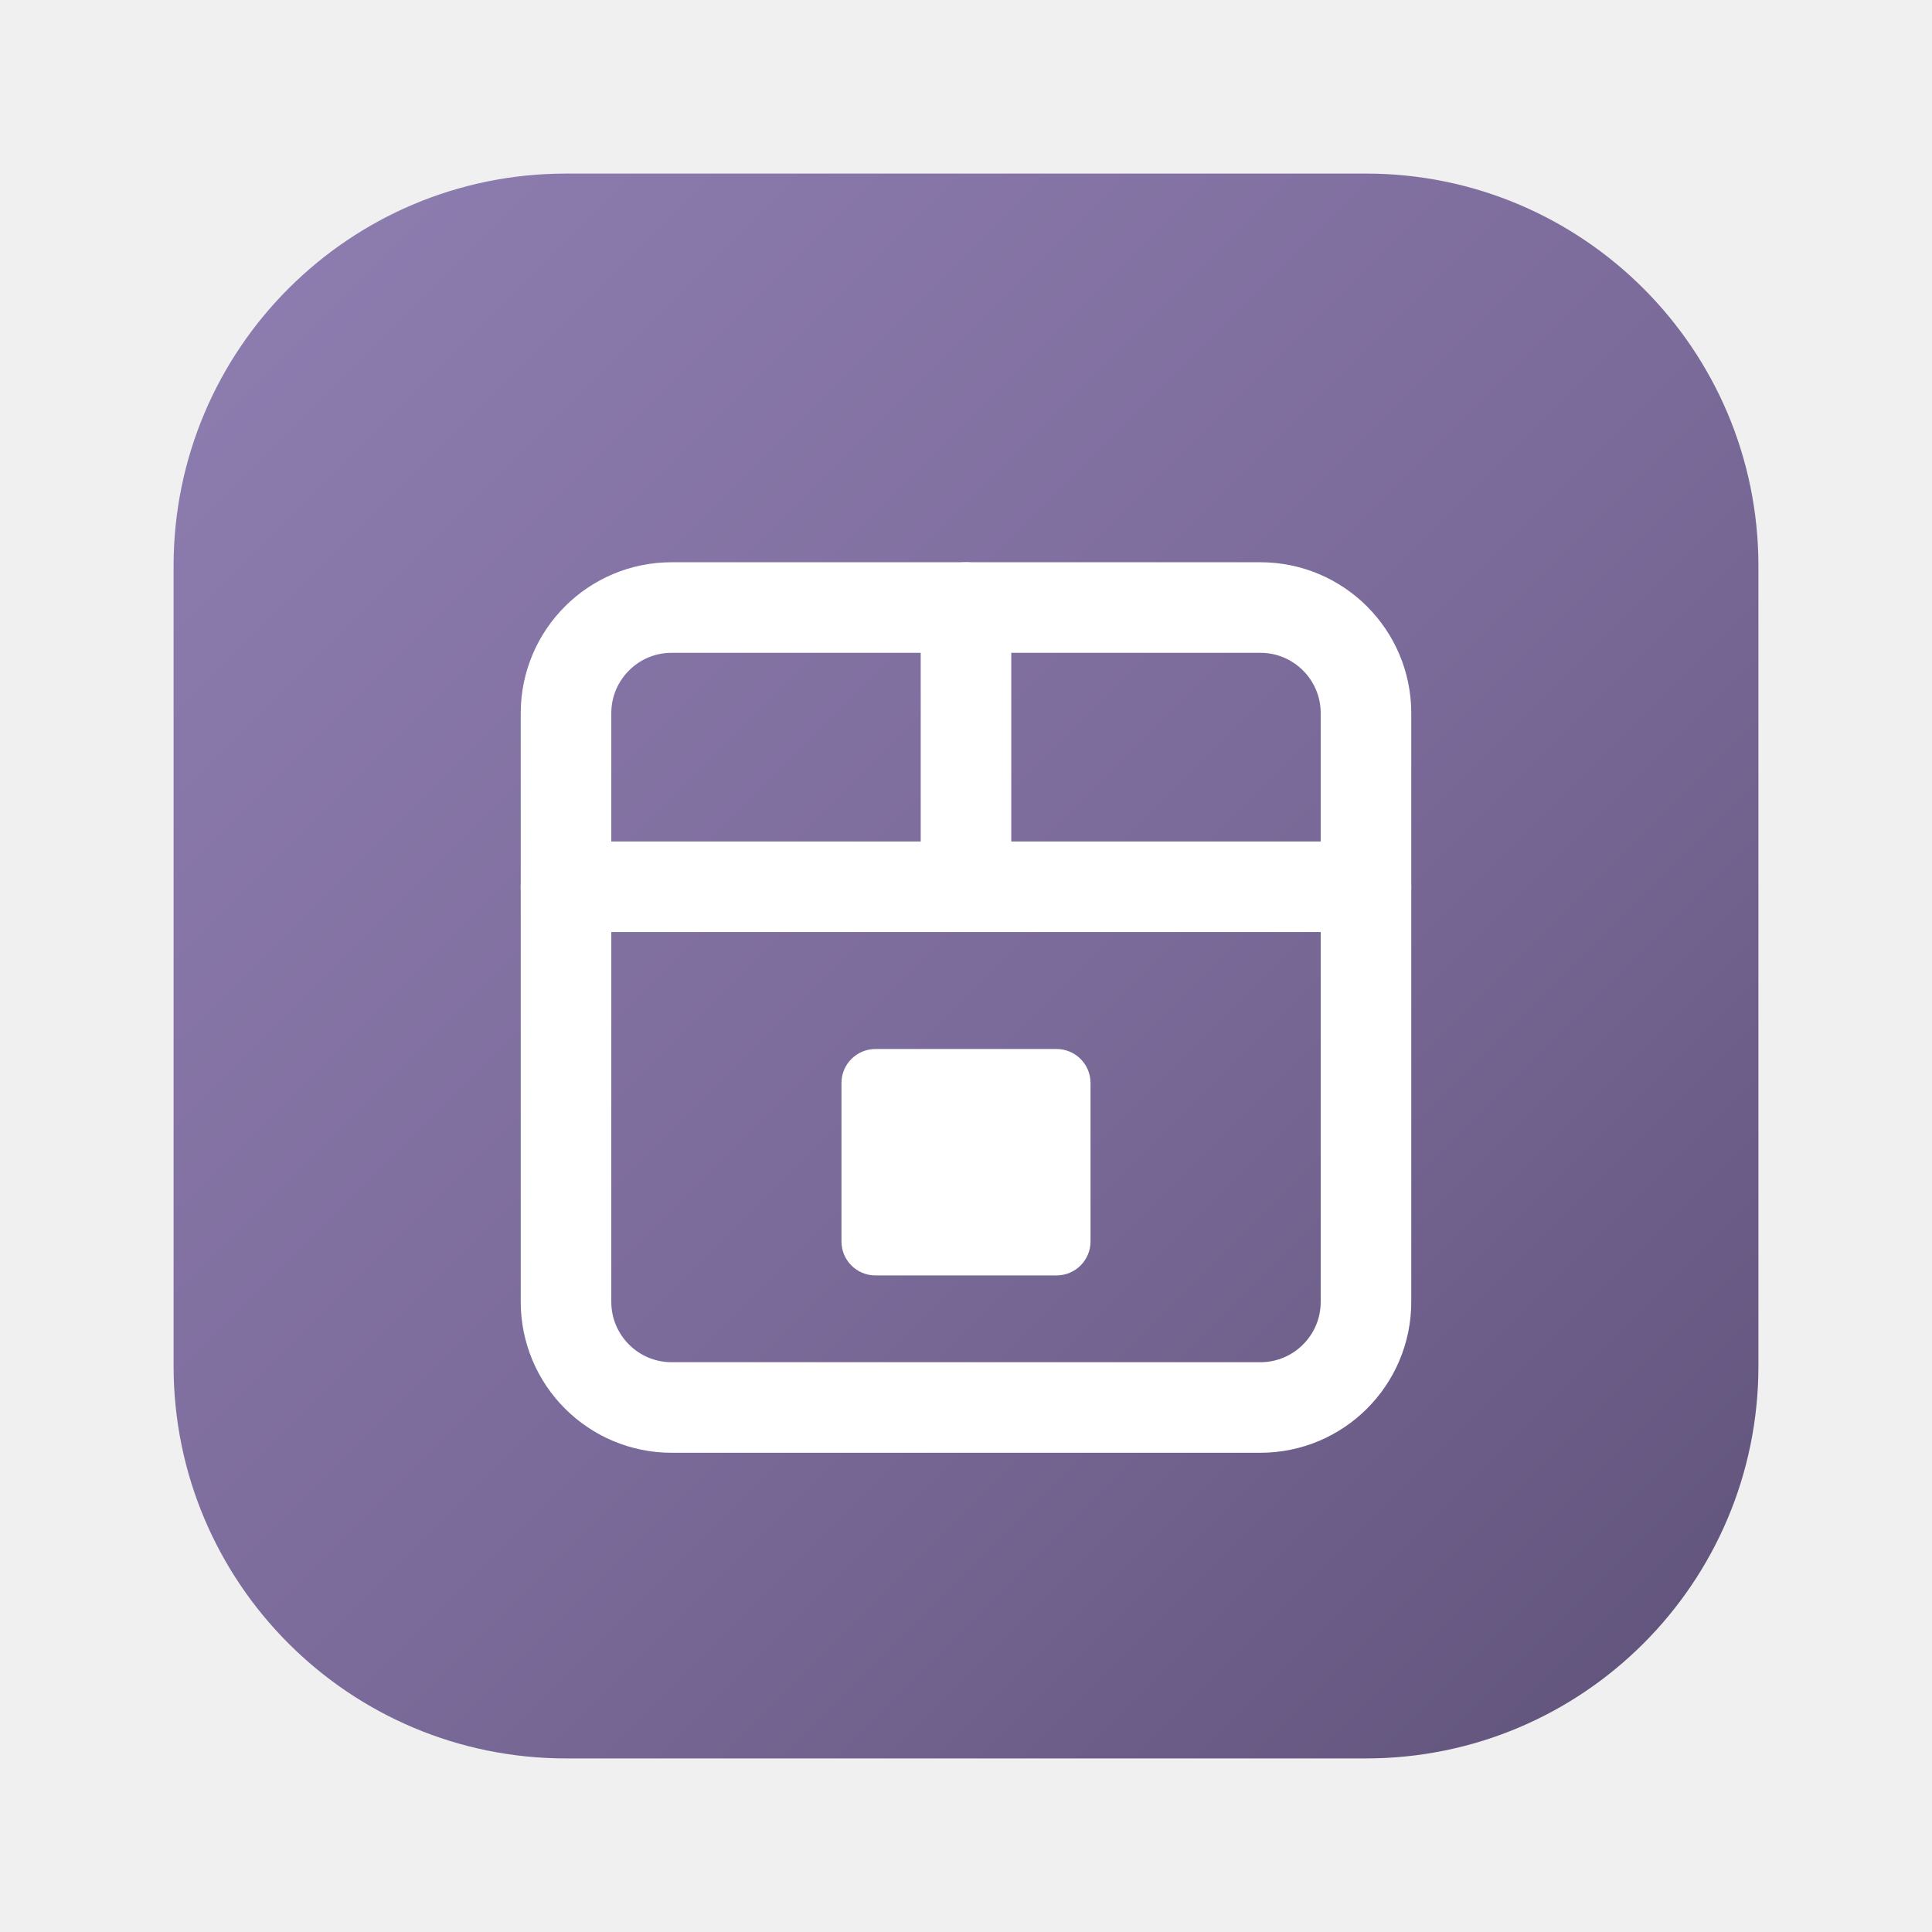
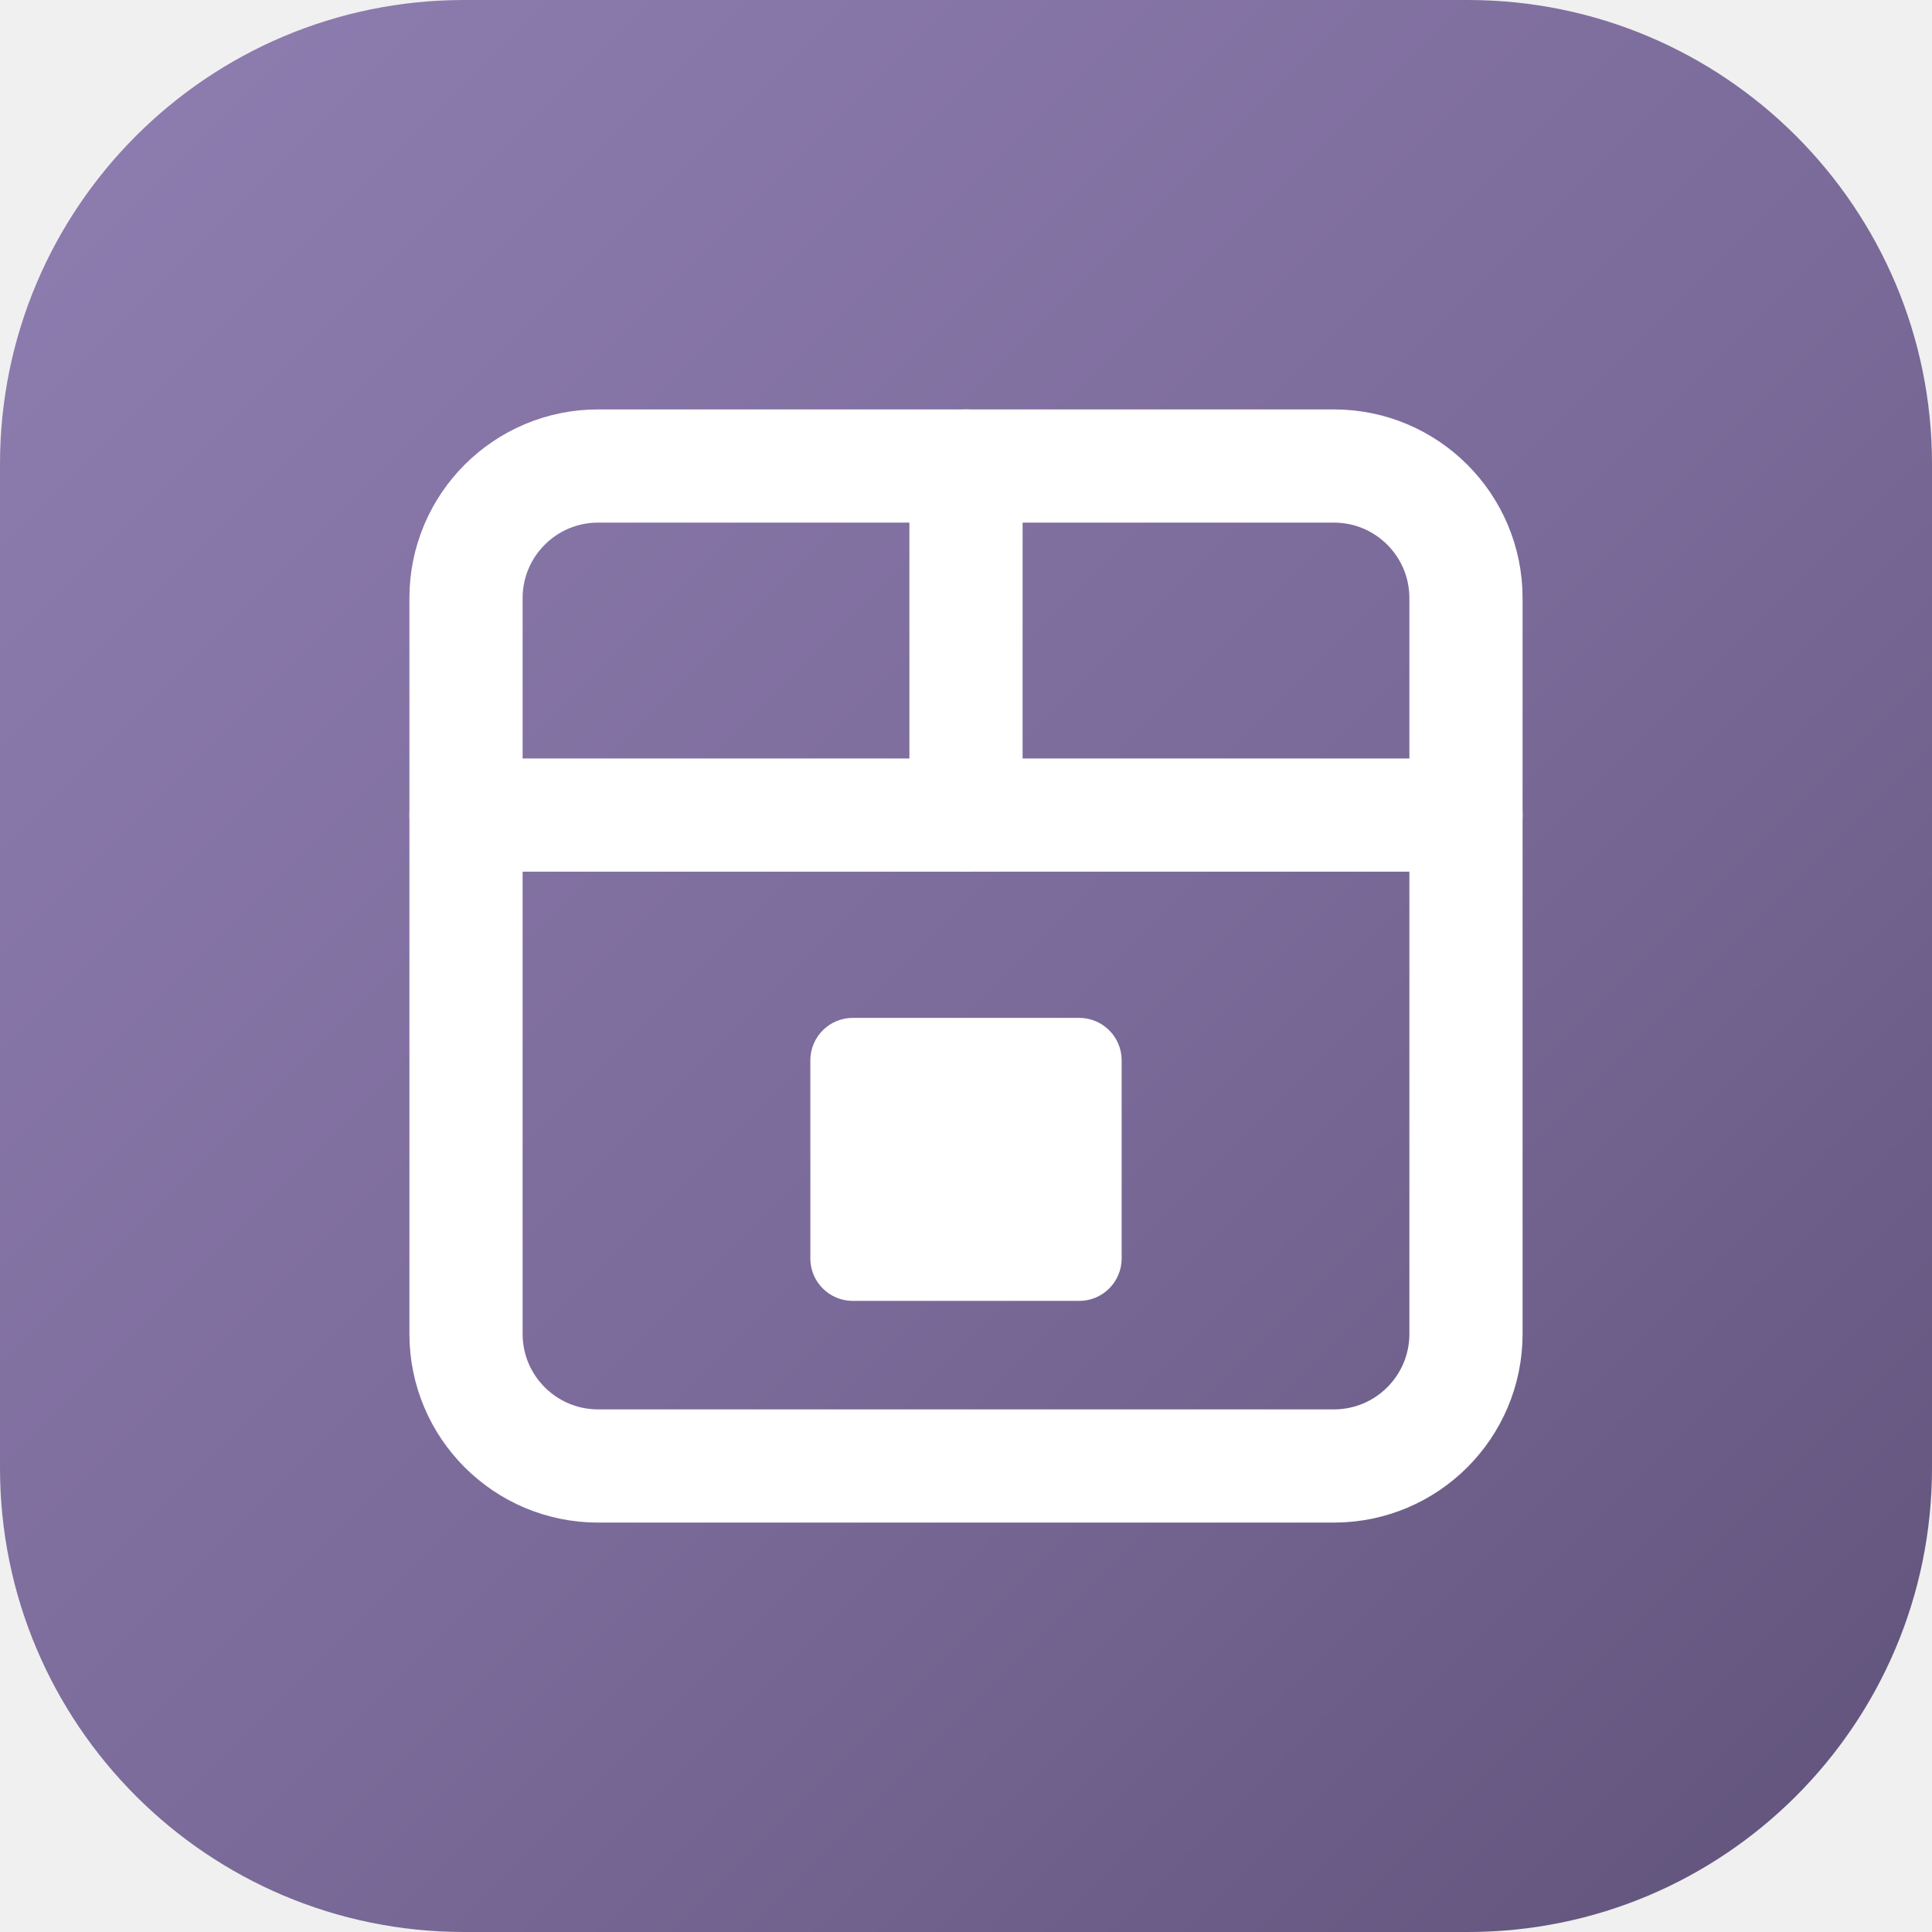
<svg xmlns="http://www.w3.org/2000/svg" width="1024" height="1024" viewBox="0 0 1024 1024" aria-hidden="true">
  <defs>
    <linearGradient id="g" x1="0" y1="0" x2="1" y2="1">
      <stop offset="0" stop-color="#8f7eb1" />
      <stop offset="0.55" stop-color="#7a6a99" />
      <stop offset="1" stop-color="#5f5279" />
    </linearGradient>
  </defs>
-   <rect x="92" y="92" width="840" height="840" rx="208" ry="208" fill="url(#g)" />
-   <g fill="none" stroke="#ffffff" stroke-width="48" stroke-linecap="round" stroke-linejoin="round">
-     <rect x="300" y="322" width="424" height="424" rx="56" />
-     <line x1="300" y1="470" x2="724" y2="470" />
-     <line x1="512" y1="322" x2="512" y2="470" />
+   <rect width="1024" height="1024" rx="246" ry="246" fill="url(#g)" />
+   <g transform="translate(512 512) scale(1.25) translate(-512 -534)">
+     <g fill="none" stroke="#ffffff" stroke-width="48" stroke-linecap="round" stroke-linejoin="round">
+       <rect x="300" y="322" width="424" height="424" rx="56" />
+       <line x1="300" y1="470" x2="724" y2="470" />
+       <line x1="512" y1="322" x2="512" y2="470" />
+     </g>
+     <rect x="446" y="556" width="132" height="120" rx="18" fill="#ffffff" />
  </g>
-   <rect x="446" y="556" width="132" height="120" rx="18" fill="#ffffff" />
</svg>
